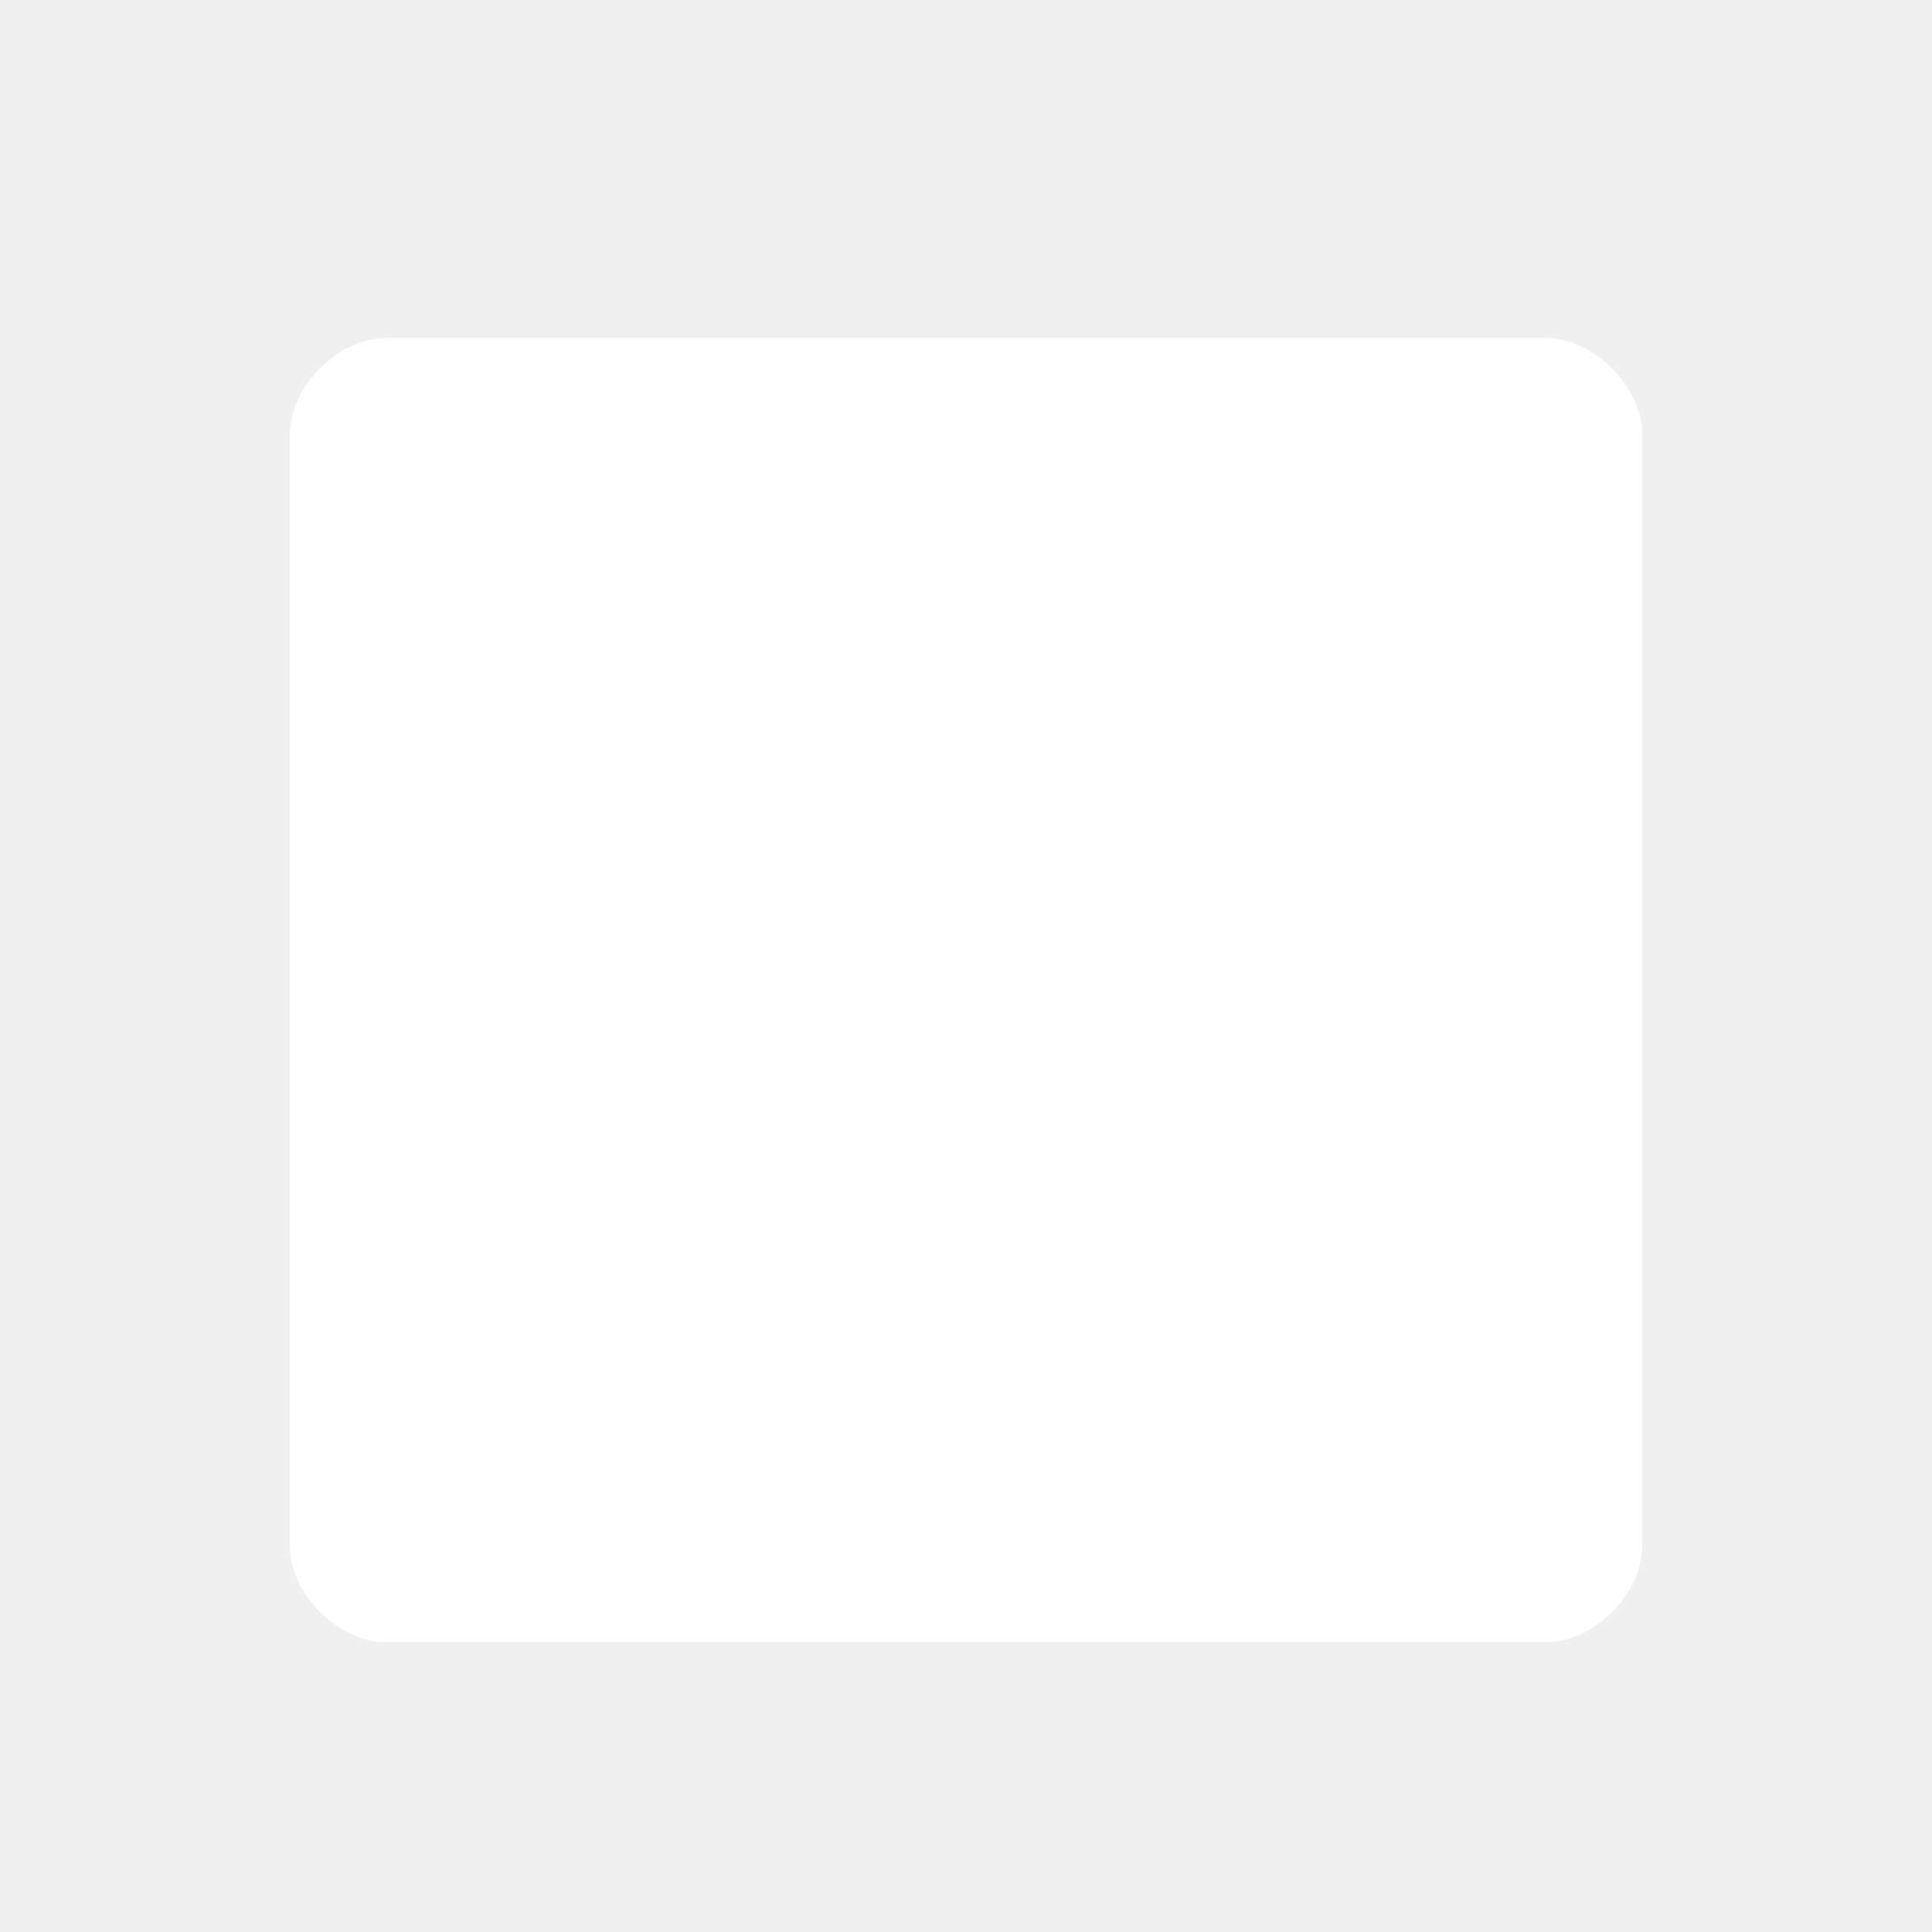
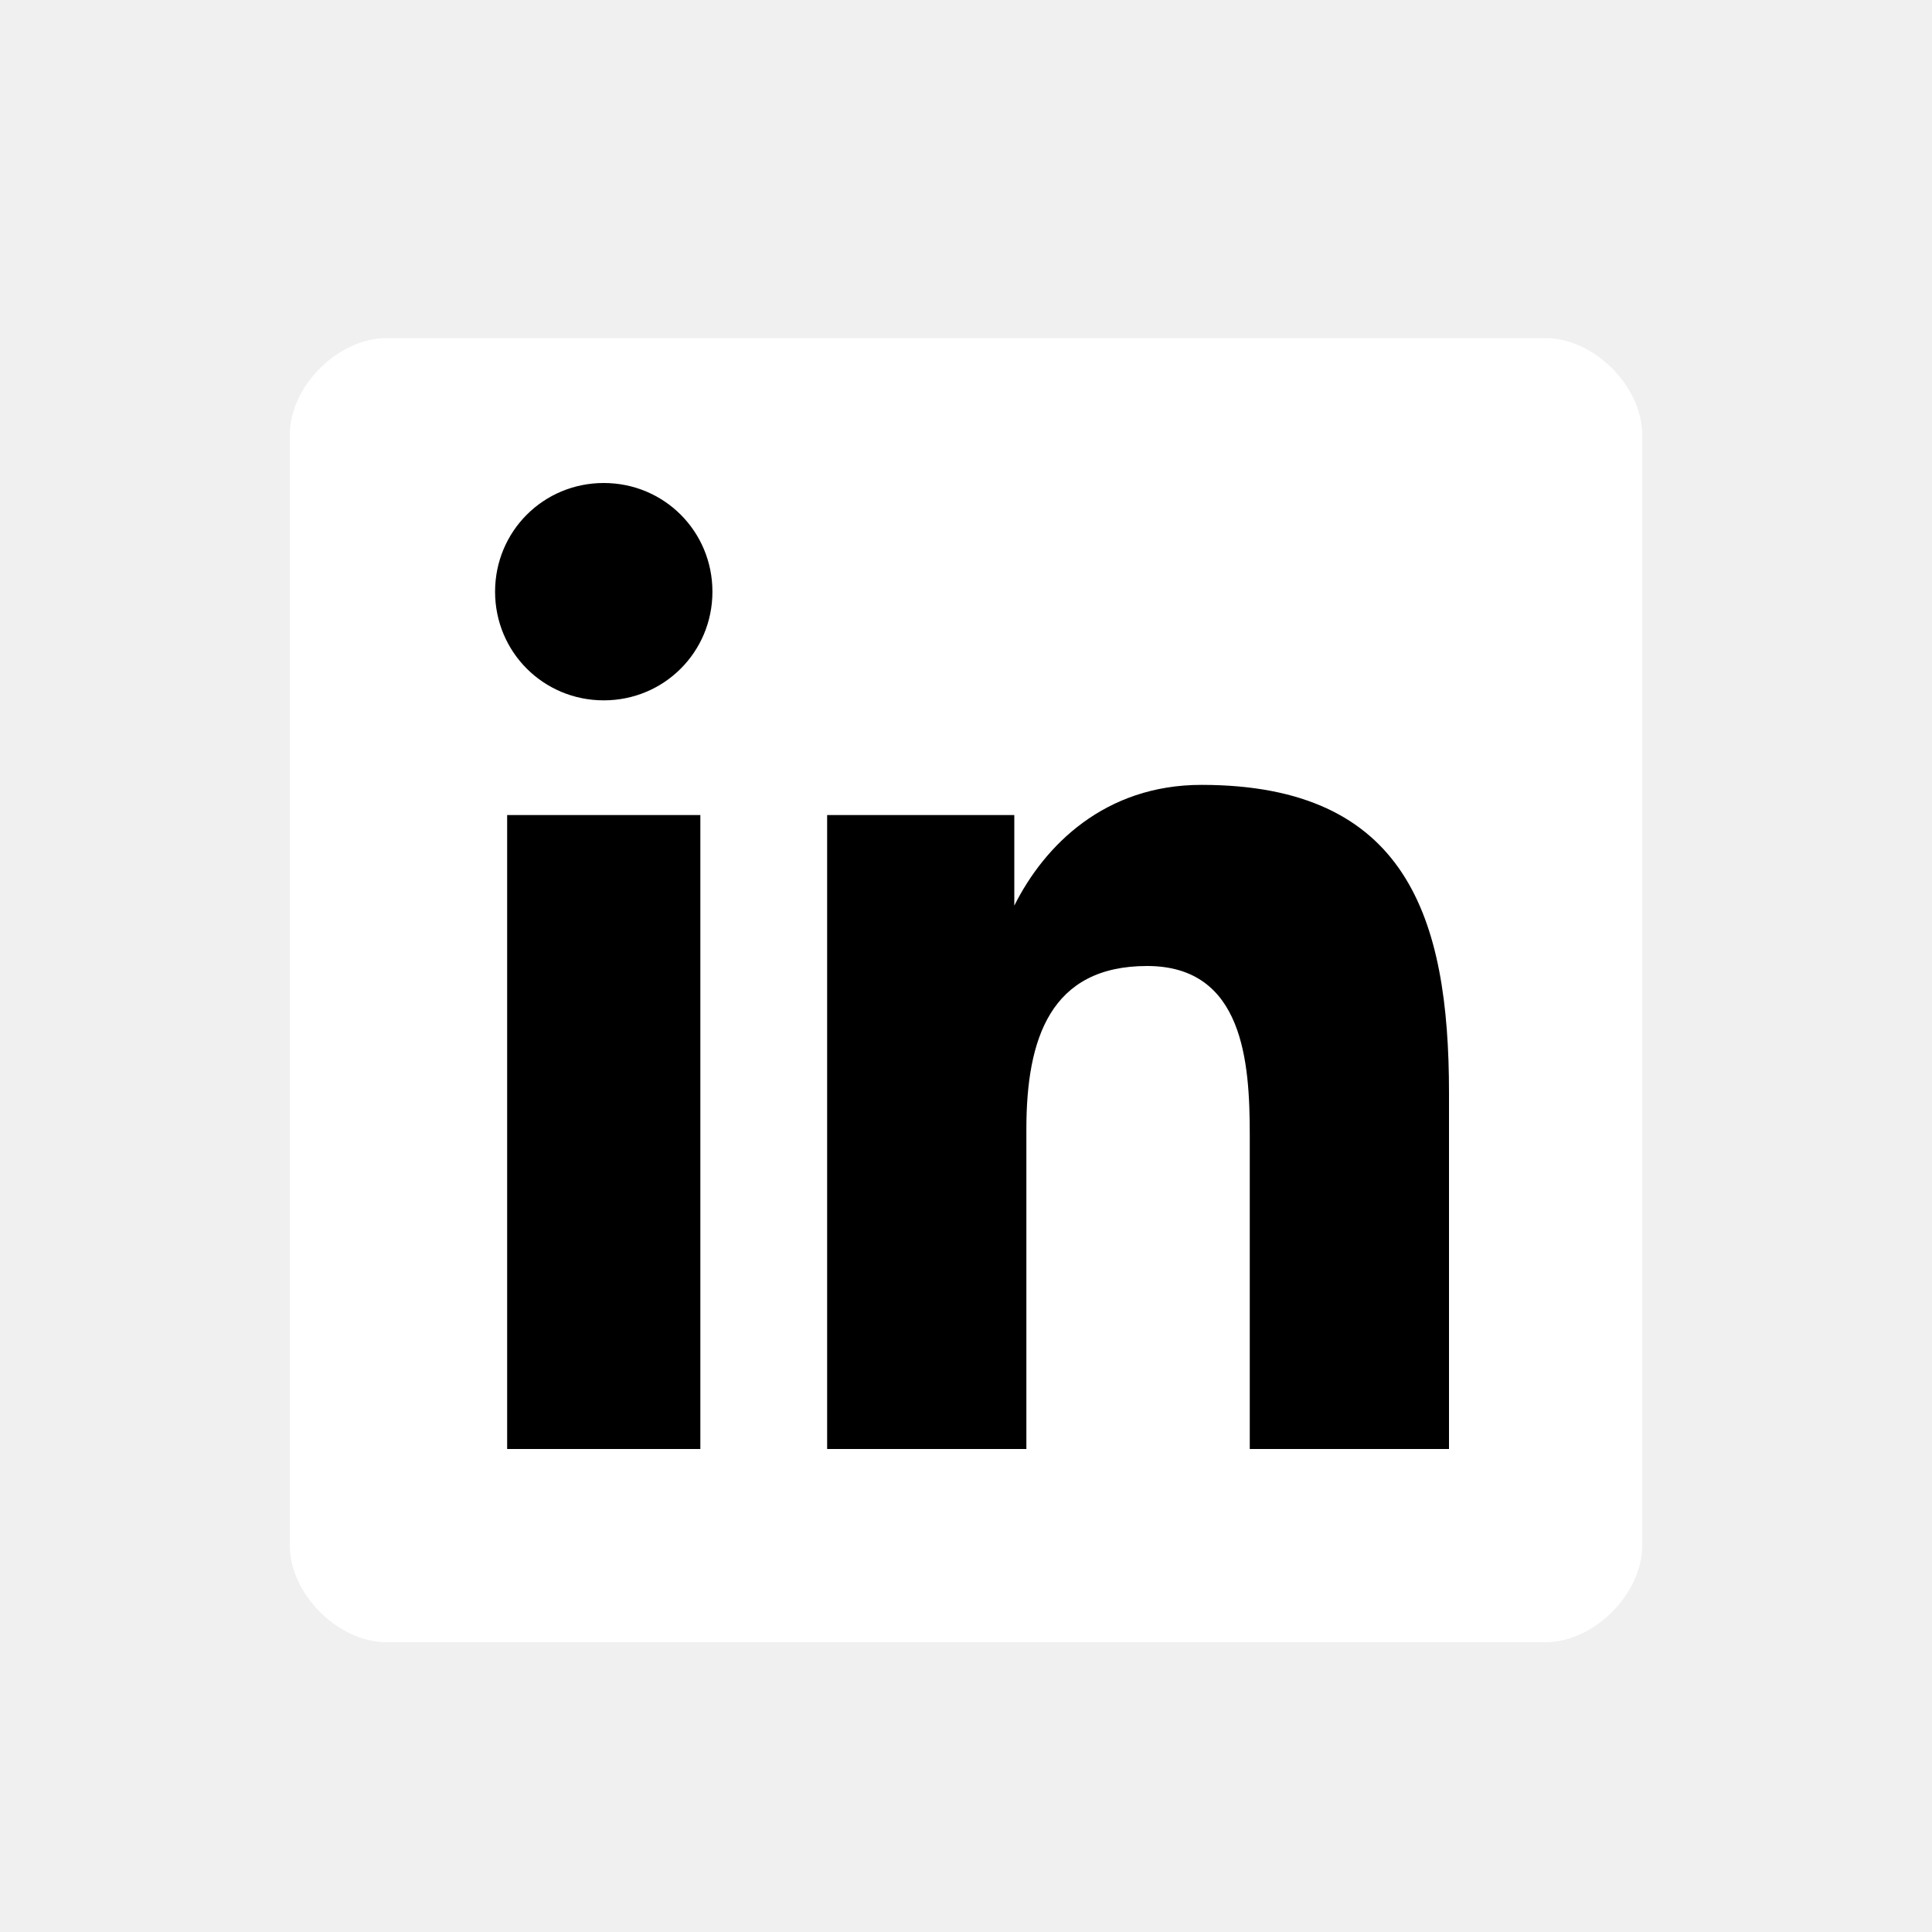
<svg xmlns="http://www.w3.org/2000/svg" viewBox="0 0 640 640">
-   <path fill="#FFFFFF" d="     M128 112     H512     C528 112 544 128 544 144     V512     C544 528 528 544 512 544     H128     C112 544 96 528 96 512     V144     C96 128 112 112 128 112     Z      M232 480     H168     V270     H232     Z      M200 160     C220 160 236 176 236 196     C236 216 220 232 200 232     C180 232 164 216 164 196     C164 176 180 160 200 160     Z      M480 480     H414     V376     C414 352 412 320 380 320     C348 320 340 344 340 374     V480     H274     V270     H336     V300     C346 280 366 260 398 260     C466 260 480 304 480 362     Z   " />
+   <path fill="#FFFFFF" d="     M128 112     H512     C528 112 544 128 544 144     V512     C544 528 528 544 512 544     H128     C112 544 96 528 96 512     V144     C96 128 112 112 128 112     Z   " />
+   <path fill="#000000" d="     M232 480     H168     V270     H232     Z      M200 160     C220 160 236 176 236 196     C236 216 220 232 200 232     C180 232 164 216 164 196     C164 176 180 160 200 160     Z      M480 480     H414     V376     C414 352 412 320 380 320     C348 320 340 344 340 374     V480     H274     V270     H336     V300     C346 280 366 260 398 260     C466 260 480 304 480 362     Z   " fill-rule="evenodd" clip-rule="evenodd" />
</svg>
